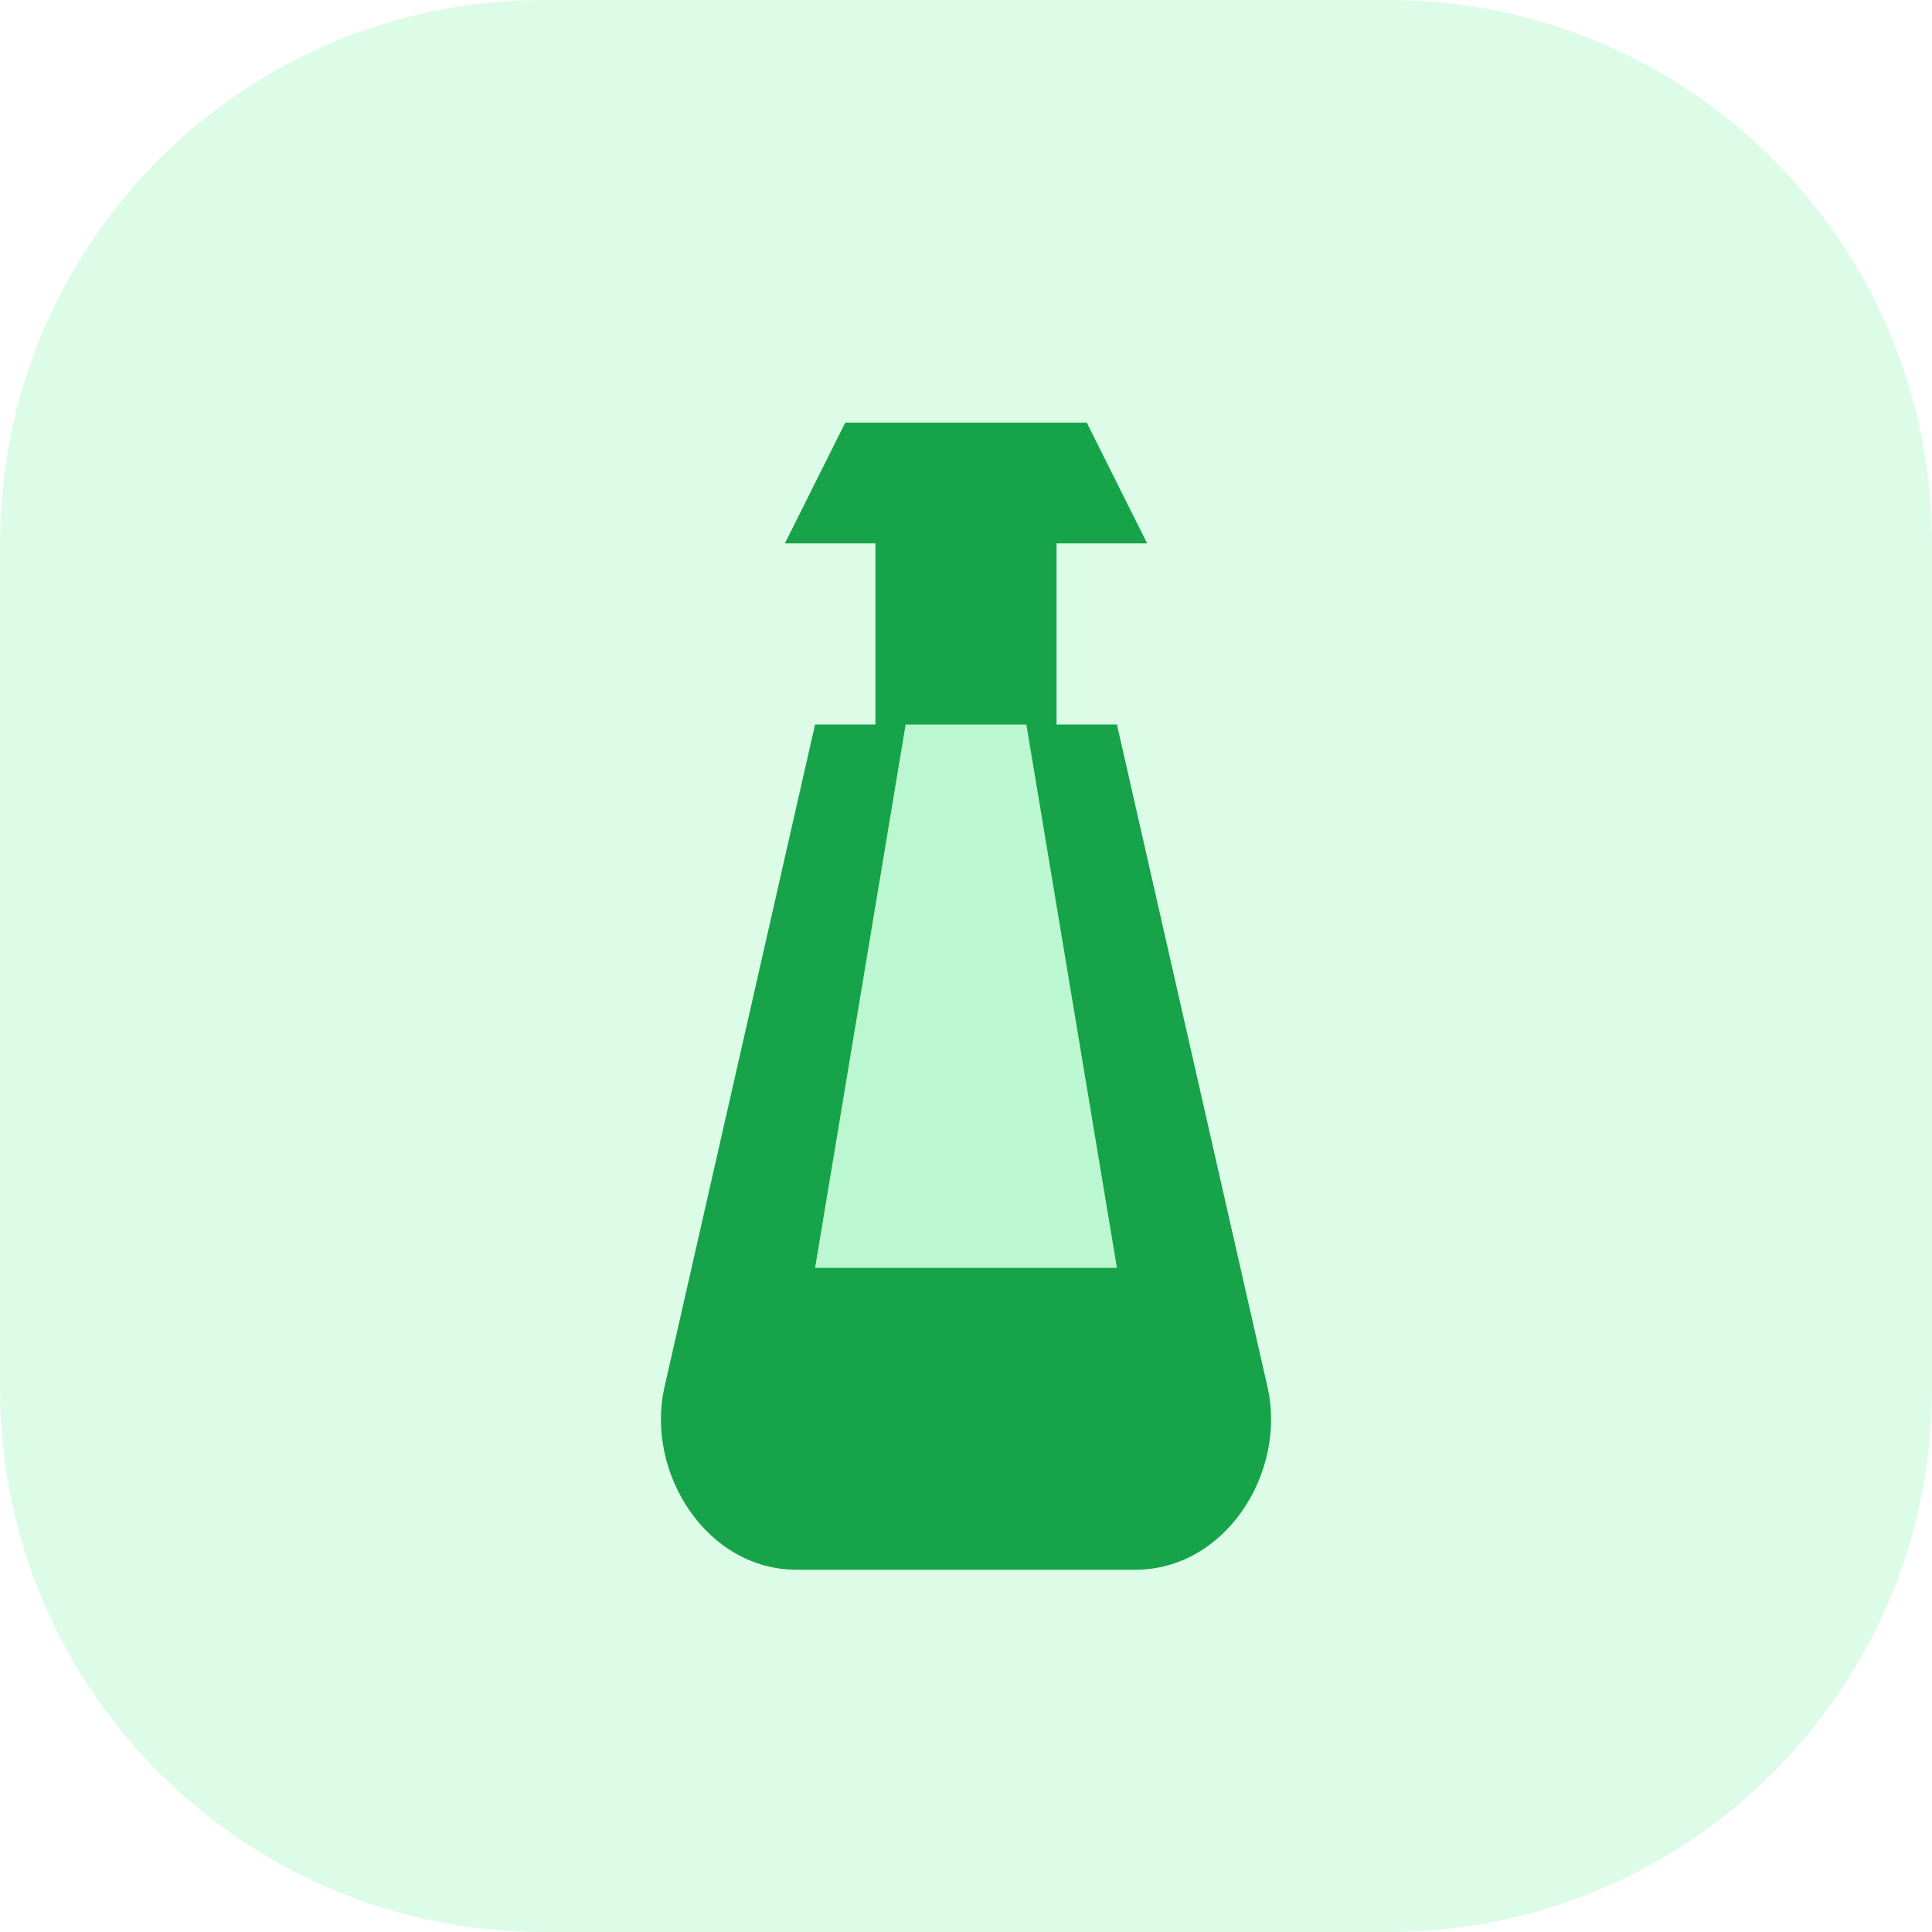
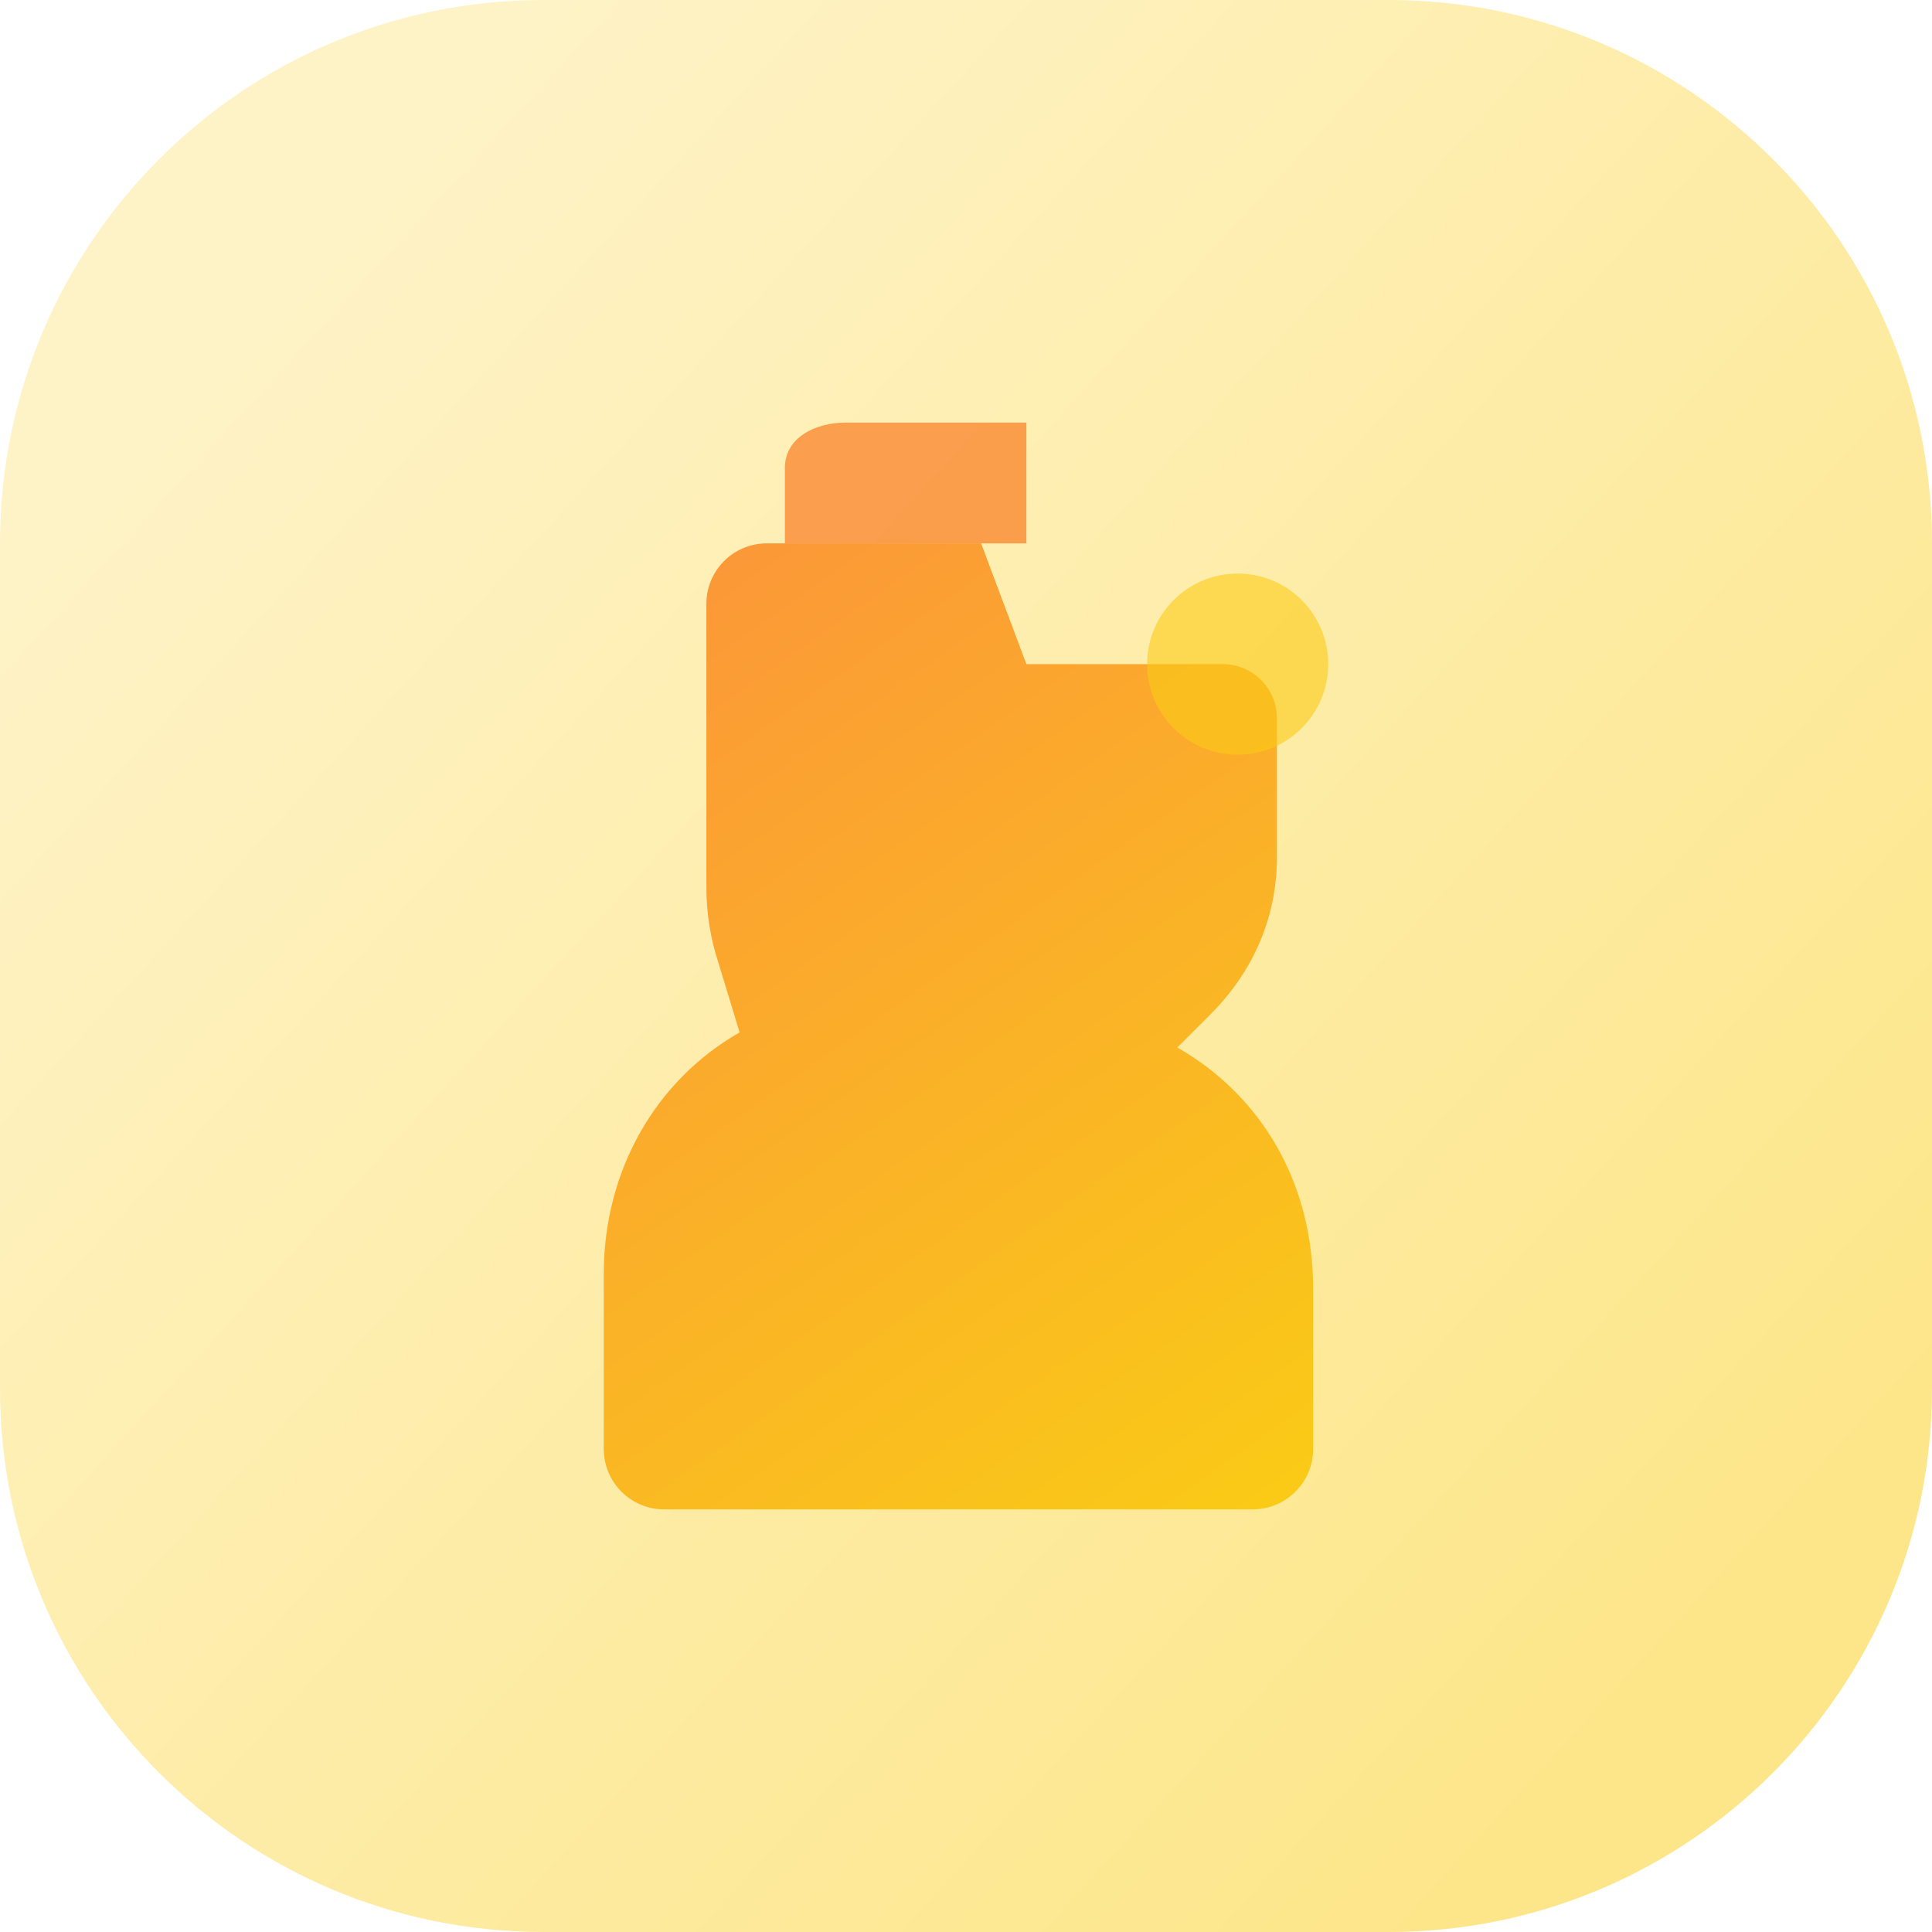
<svg xmlns="http://www.w3.org/2000/svg" viewBox="0 0 64 64" width="128" height="128" fill="none">
-   <rect width="64" height="64" rx="18" fill="#dcfce7" />
-   <path fill="#16a34a" d="M36 14h-8l-2 4h3v6h-2l-5 22c-.6 2.8 1.4 6 4.4 6h11.2c3 0 5-3.2 4.4-6L37 24h-2v-6h3l-2-4z" />
-   <path fill="#bbf7d0" d="M30 24h4l3 18H27z" />
+   <defs>
+     <linearGradient id="clean-bg" x1="8" y1="10" x2="56" y2="54" gradientUnits="userSpaceOnUse">
+       <stop offset="0" stop-color="#fef3c7" />
+       <stop offset="1" stop-color="#fde68a" />
+     </linearGradient>
+     <linearGradient id="clean-bottle" x1="20" y1="16" x2="44" y2="50" gradientUnits="userSpaceOnUse">
+       <stop offset="0" stop-color="#fb923c" />
+       <stop offset="1" stop-color="#facc15" />
+     </linearGradient>
+   </defs>
+   <rect width="64" height="64" rx="18" fill="url(#clean-bg)" />
+   <path d="M22 18h10.5l1.5 4h6.5c1 0 1.8.8 1.8 1.8v4.6c0 2-.8 3.8-2.2 5.2l-1.1 1.1c2.8 1.6 4.5 4.5 4.5 8V48c0 1.1-.9 2-2 2H22a2 2 0 0 1-2-2v-5.8c0-3.4 1.7-6.4 4.5-8l-.7-2.3a8 8 0 0 1-.4-2.5V20a2 2 0 0 1 2-2Z" fill="url(#clean-bottle)" />
+   <path d="M26 18v-2.5c0-1 1-1.5 2-1.5h6v4h-8Z" fill="#f97316" opacity=".65" />
+   <circle cx="41" cy="22" r="3" fill="#facc15" opacity=".6" />
</svg>
